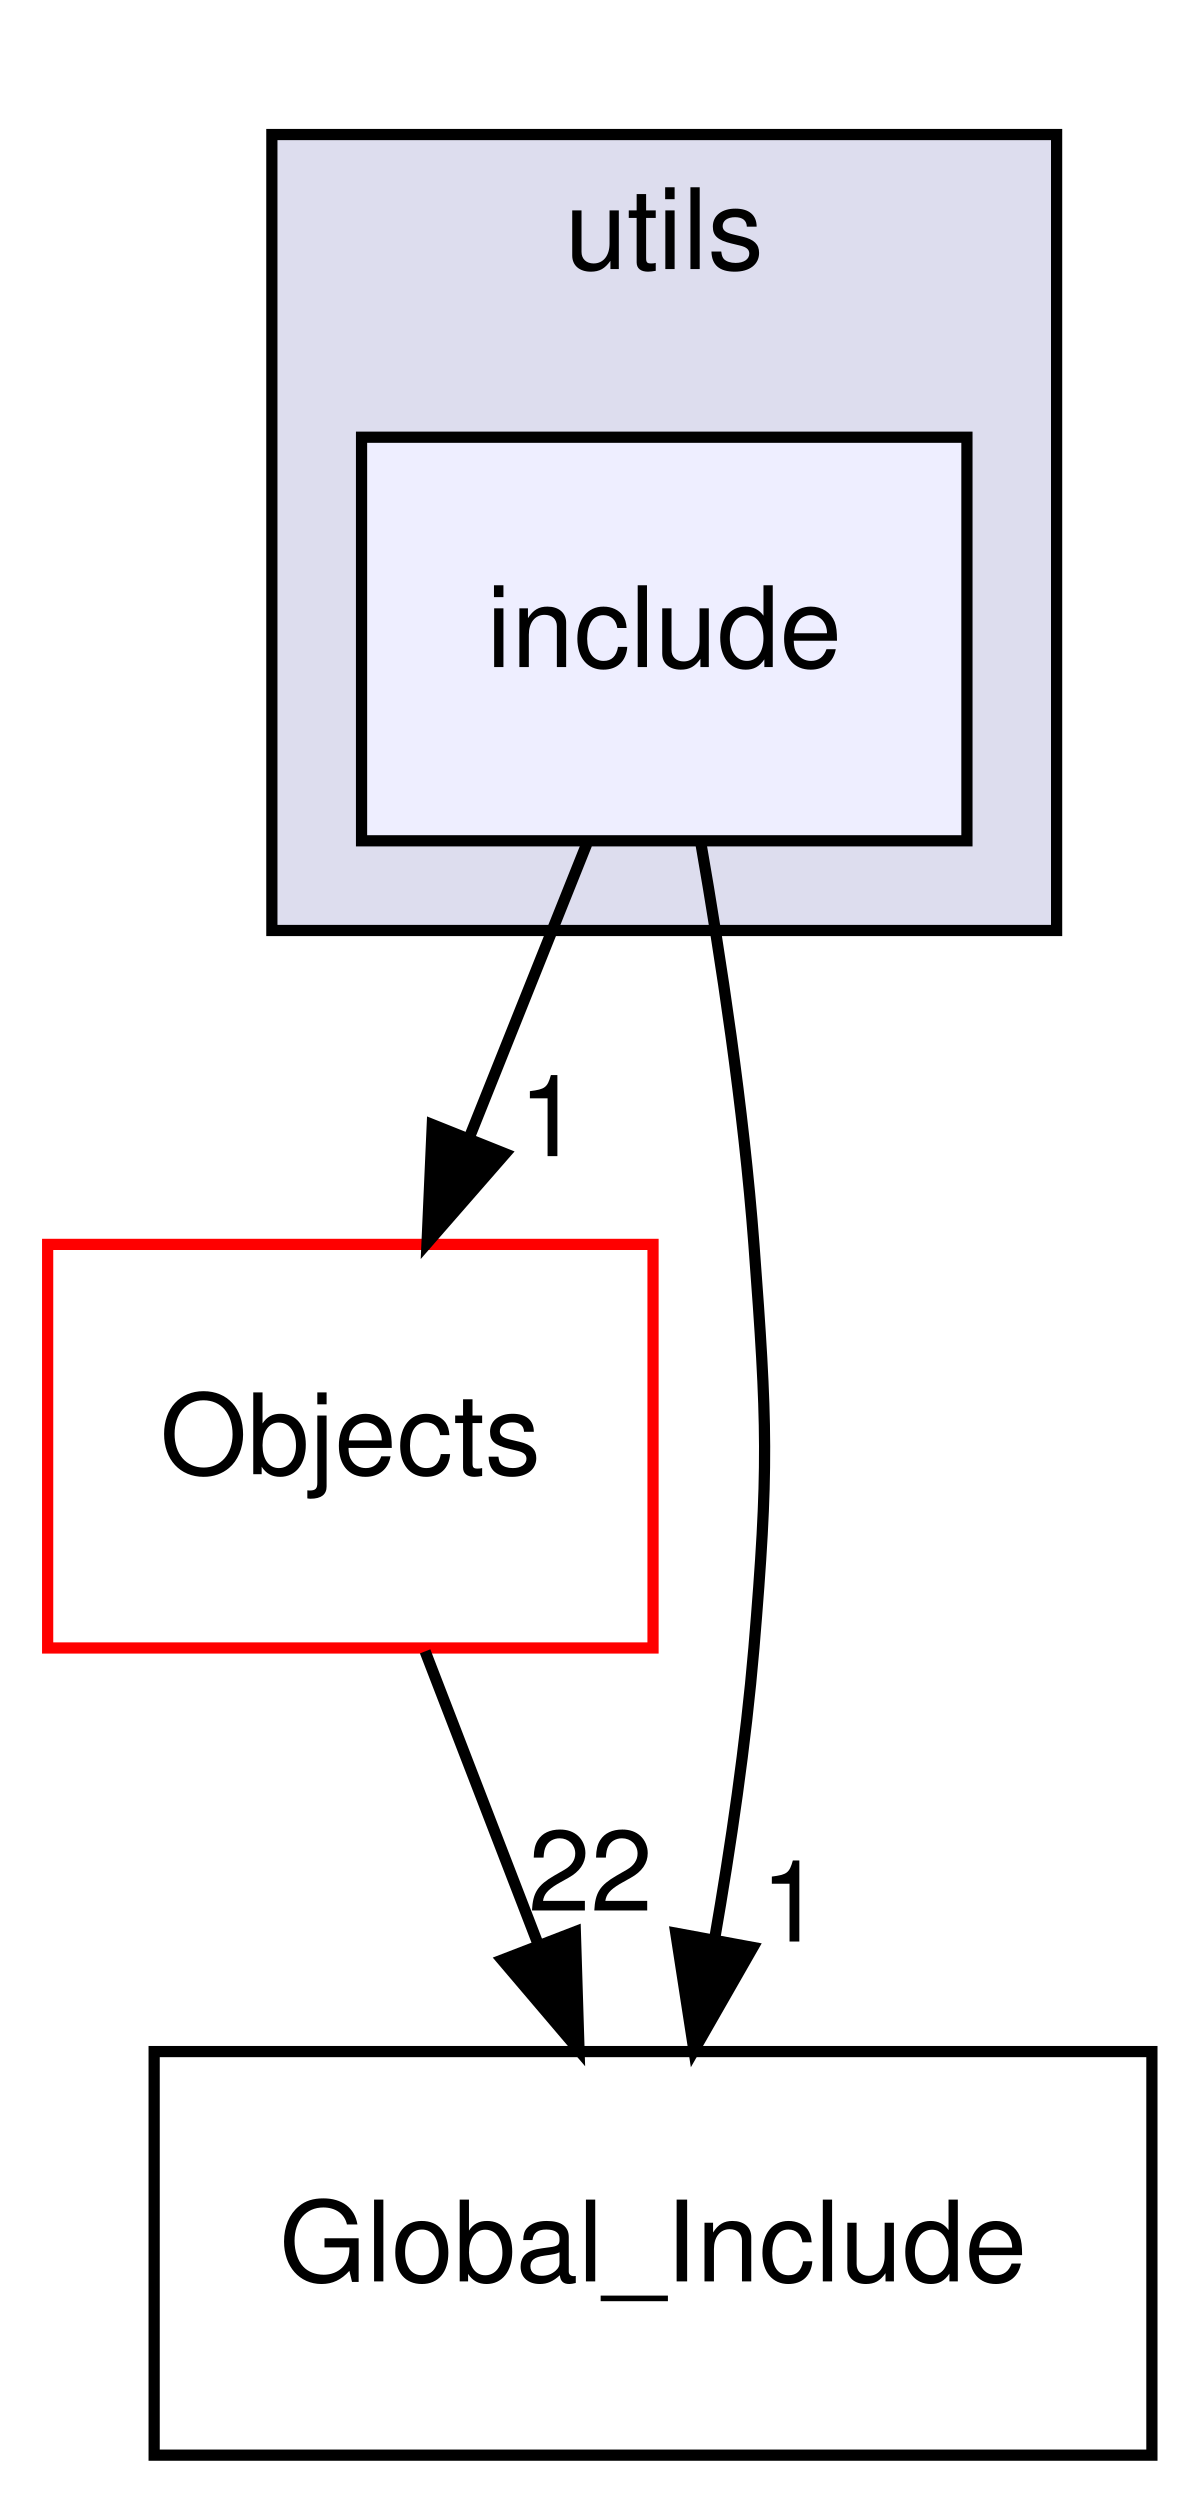
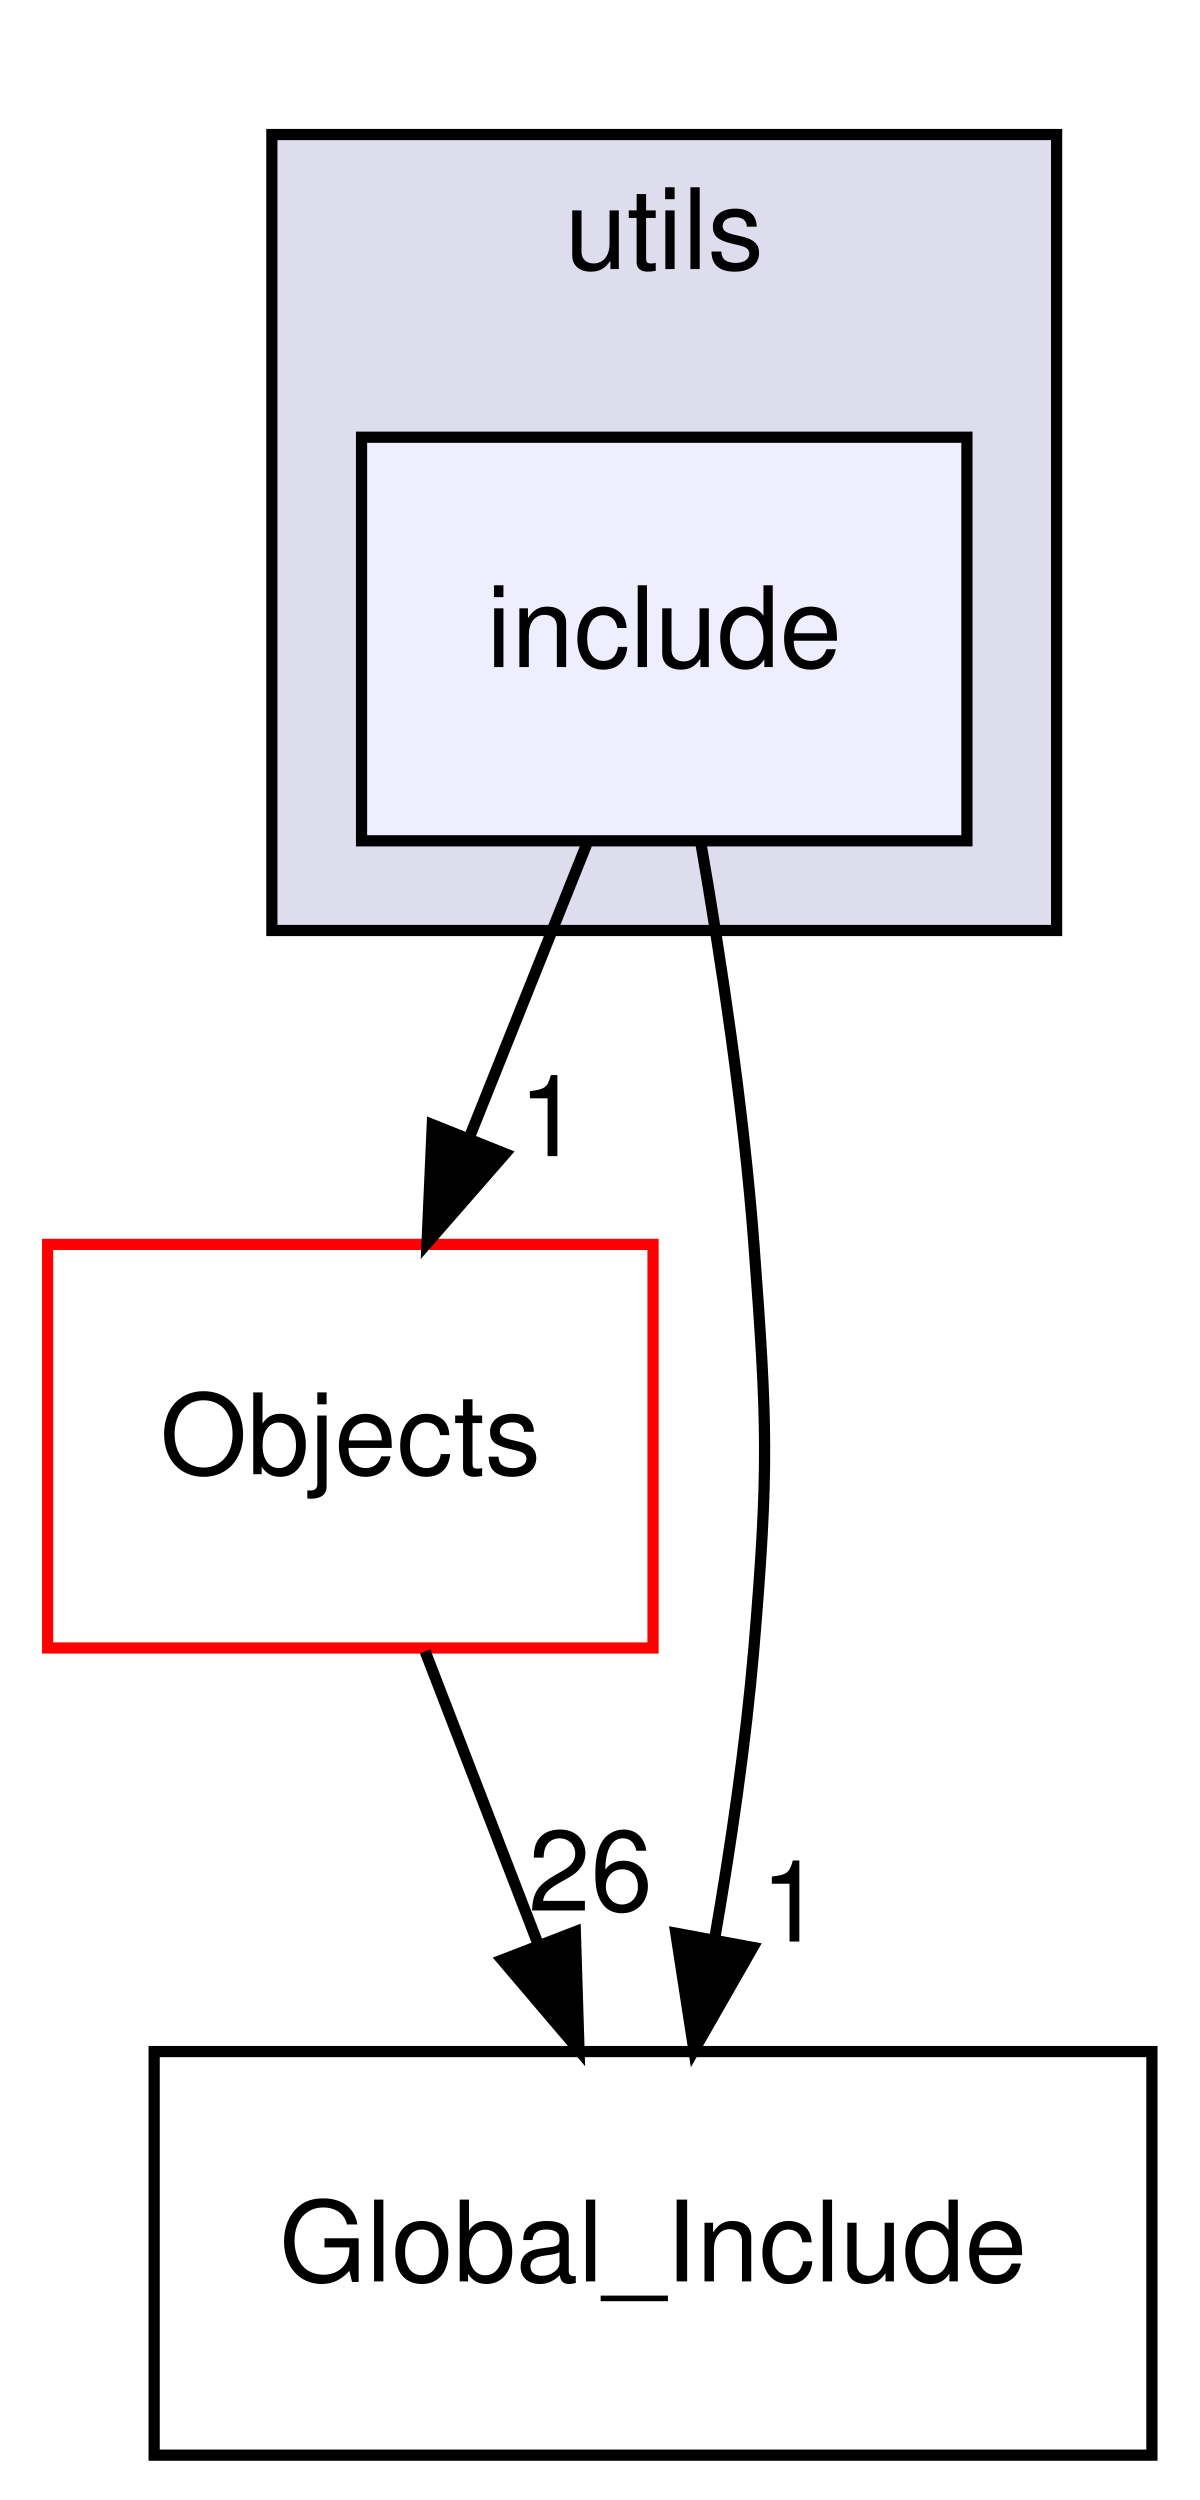
<svg xmlns="http://www.w3.org/2000/svg" xmlns:xlink="http://www.w3.org/1999/xlink" width="107pt" height="223pt" viewBox="0.00 0.00 106.50 223.00">
  <g id="graph0" class="graph" transform="scale(1 1) rotate(0) translate(4 219)">
    <g id="clust1" class="cluster">
      <g id="a_clust1">
        <a xlink:href="dir_888cc9b4bbc2c716e51718ce3beba8b9.html" target="_top" xlink:title="utils">
          <polygon fill="#ddddee" stroke="black" points="20,-136 20,-207 90,-207 90,-136 20,-136" />
          <text text-anchor="middle" x="55" y="-195" font-family="Helvetica,sans-Serif" font-size="10.00">utils</text>
        </a>
      </g>
    </g>
    <g id="node1" class="node">
      <g id="a_node1">
        <a xlink:href="dir_829e270a5c9ff36a124c63fe91116b2f.html" target="_top" xlink:title="include">
          <polygon fill="#eeeeff" stroke="black" points="82,-180 28,-180 28,-144 82,-144 82,-180" />
          <text text-anchor="middle" x="55" y="-159.5" font-family="Helvetica,sans-Serif" font-size="10.00">include</text>
        </a>
      </g>
    </g>
    <g id="node2" class="node">
      <g id="a_node2">
        <a xlink:href="dir_a4226c5615a06a31e6344f5f3fd917e1.html" target="_top" xlink:title="Objects">
          <polygon fill="none" stroke="red" points="54,-108 0,-108 0,-72 54,-72 54,-108" />
          <text text-anchor="middle" x="27" y="-87.5" font-family="Helvetica,sans-Serif" font-size="10.00">Objects</text>
        </a>
      </g>
    </g>
    <g id="edge2" class="edge">
      <path fill="none" stroke="black" d="M48.08,-143.7C44.93,-135.81 41.12,-126.3 37.62,-117.55" />
      <polygon fill="black" stroke="black" points="40.81,-116.09 33.84,-108.1 34.31,-118.69 40.81,-116.09" />
      <g id="a_edge2-headlabel">
-         <a xlink:href="dir_000194_000015.html" target="_top" xlink:title="1">
+         <a xlink:href="dir_000205_000019.html" target="_top" xlink:title="1">
          <text text-anchor="middle" x="44.78" y="-115.87" font-family="Helvetica,sans-Serif" font-size="10.00">1</text>
        </a>
      </g>
    </g>
    <g id="node3" class="node">
      <g id="a_node3">
        <a xlink:href="dir_1a5504e72c2ab618c124e6472b08d26c.html" target="_top" xlink:title="Global_Include">
          <polygon fill="none" stroke="black" points="98.5,-36 9.5,-36 9.5,0 98.5,0 98.5,-36" />
          <text text-anchor="middle" x="54" y="-15.5" font-family="Helvetica,sans-Serif" font-size="10.00">Global_Include</text>
        </a>
      </g>
    </g>
    <g id="edge3" class="edge">
      <path fill="none" stroke="black" d="M58.25,-143.89C60.05,-133.54 62.09,-120.06 63,-108 64.2,-92.04 64.34,-87.94 63,-72 62.28,-63.5 60.93,-54.31 59.49,-46.01" />
      <polygon fill="black" stroke="black" points="62.91,-45.29 57.65,-36.09 56.03,-46.56 62.91,-45.29" />
      <g id="a_edge3-headlabel">
-         <a xlink:href="dir_000194_000117.html" target="_top" xlink:title="1">
+         <a xlink:href="dir_000205_000125.html" target="_top" xlink:title="1">
          <text text-anchor="middle" x="66.36" y="-45.81" font-family="Helvetica,sans-Serif" font-size="10.00">1</text>
        </a>
      </g>
    </g>
    <g id="edge1" class="edge">
      <path fill="none" stroke="black" d="M33.67,-71.7C36.71,-63.81 40.38,-54.3 43.76,-45.55" />
      <polygon fill="black" stroke="black" points="47.07,-46.69 47.4,-36.1 40.54,-44.17 47.07,-46.69" />
      <g id="a_edge1-headlabel">
-         <a xlink:href="dir_000015_000117.html" target="_top" xlink:title="22">
-           <text text-anchor="middle" x="48.42" y="-48.57" font-family="Helvetica,sans-Serif" font-size="10.00">22</text>
+         <a xlink:href="dir_000019_000125.html" target="_top" xlink:title="26">
+           <text text-anchor="middle" x="48.42" y="-48.57" font-family="Helvetica,sans-Serif" font-size="10.00">26</text>
        </a>
      </g>
    </g>
  </g>
</svg>
